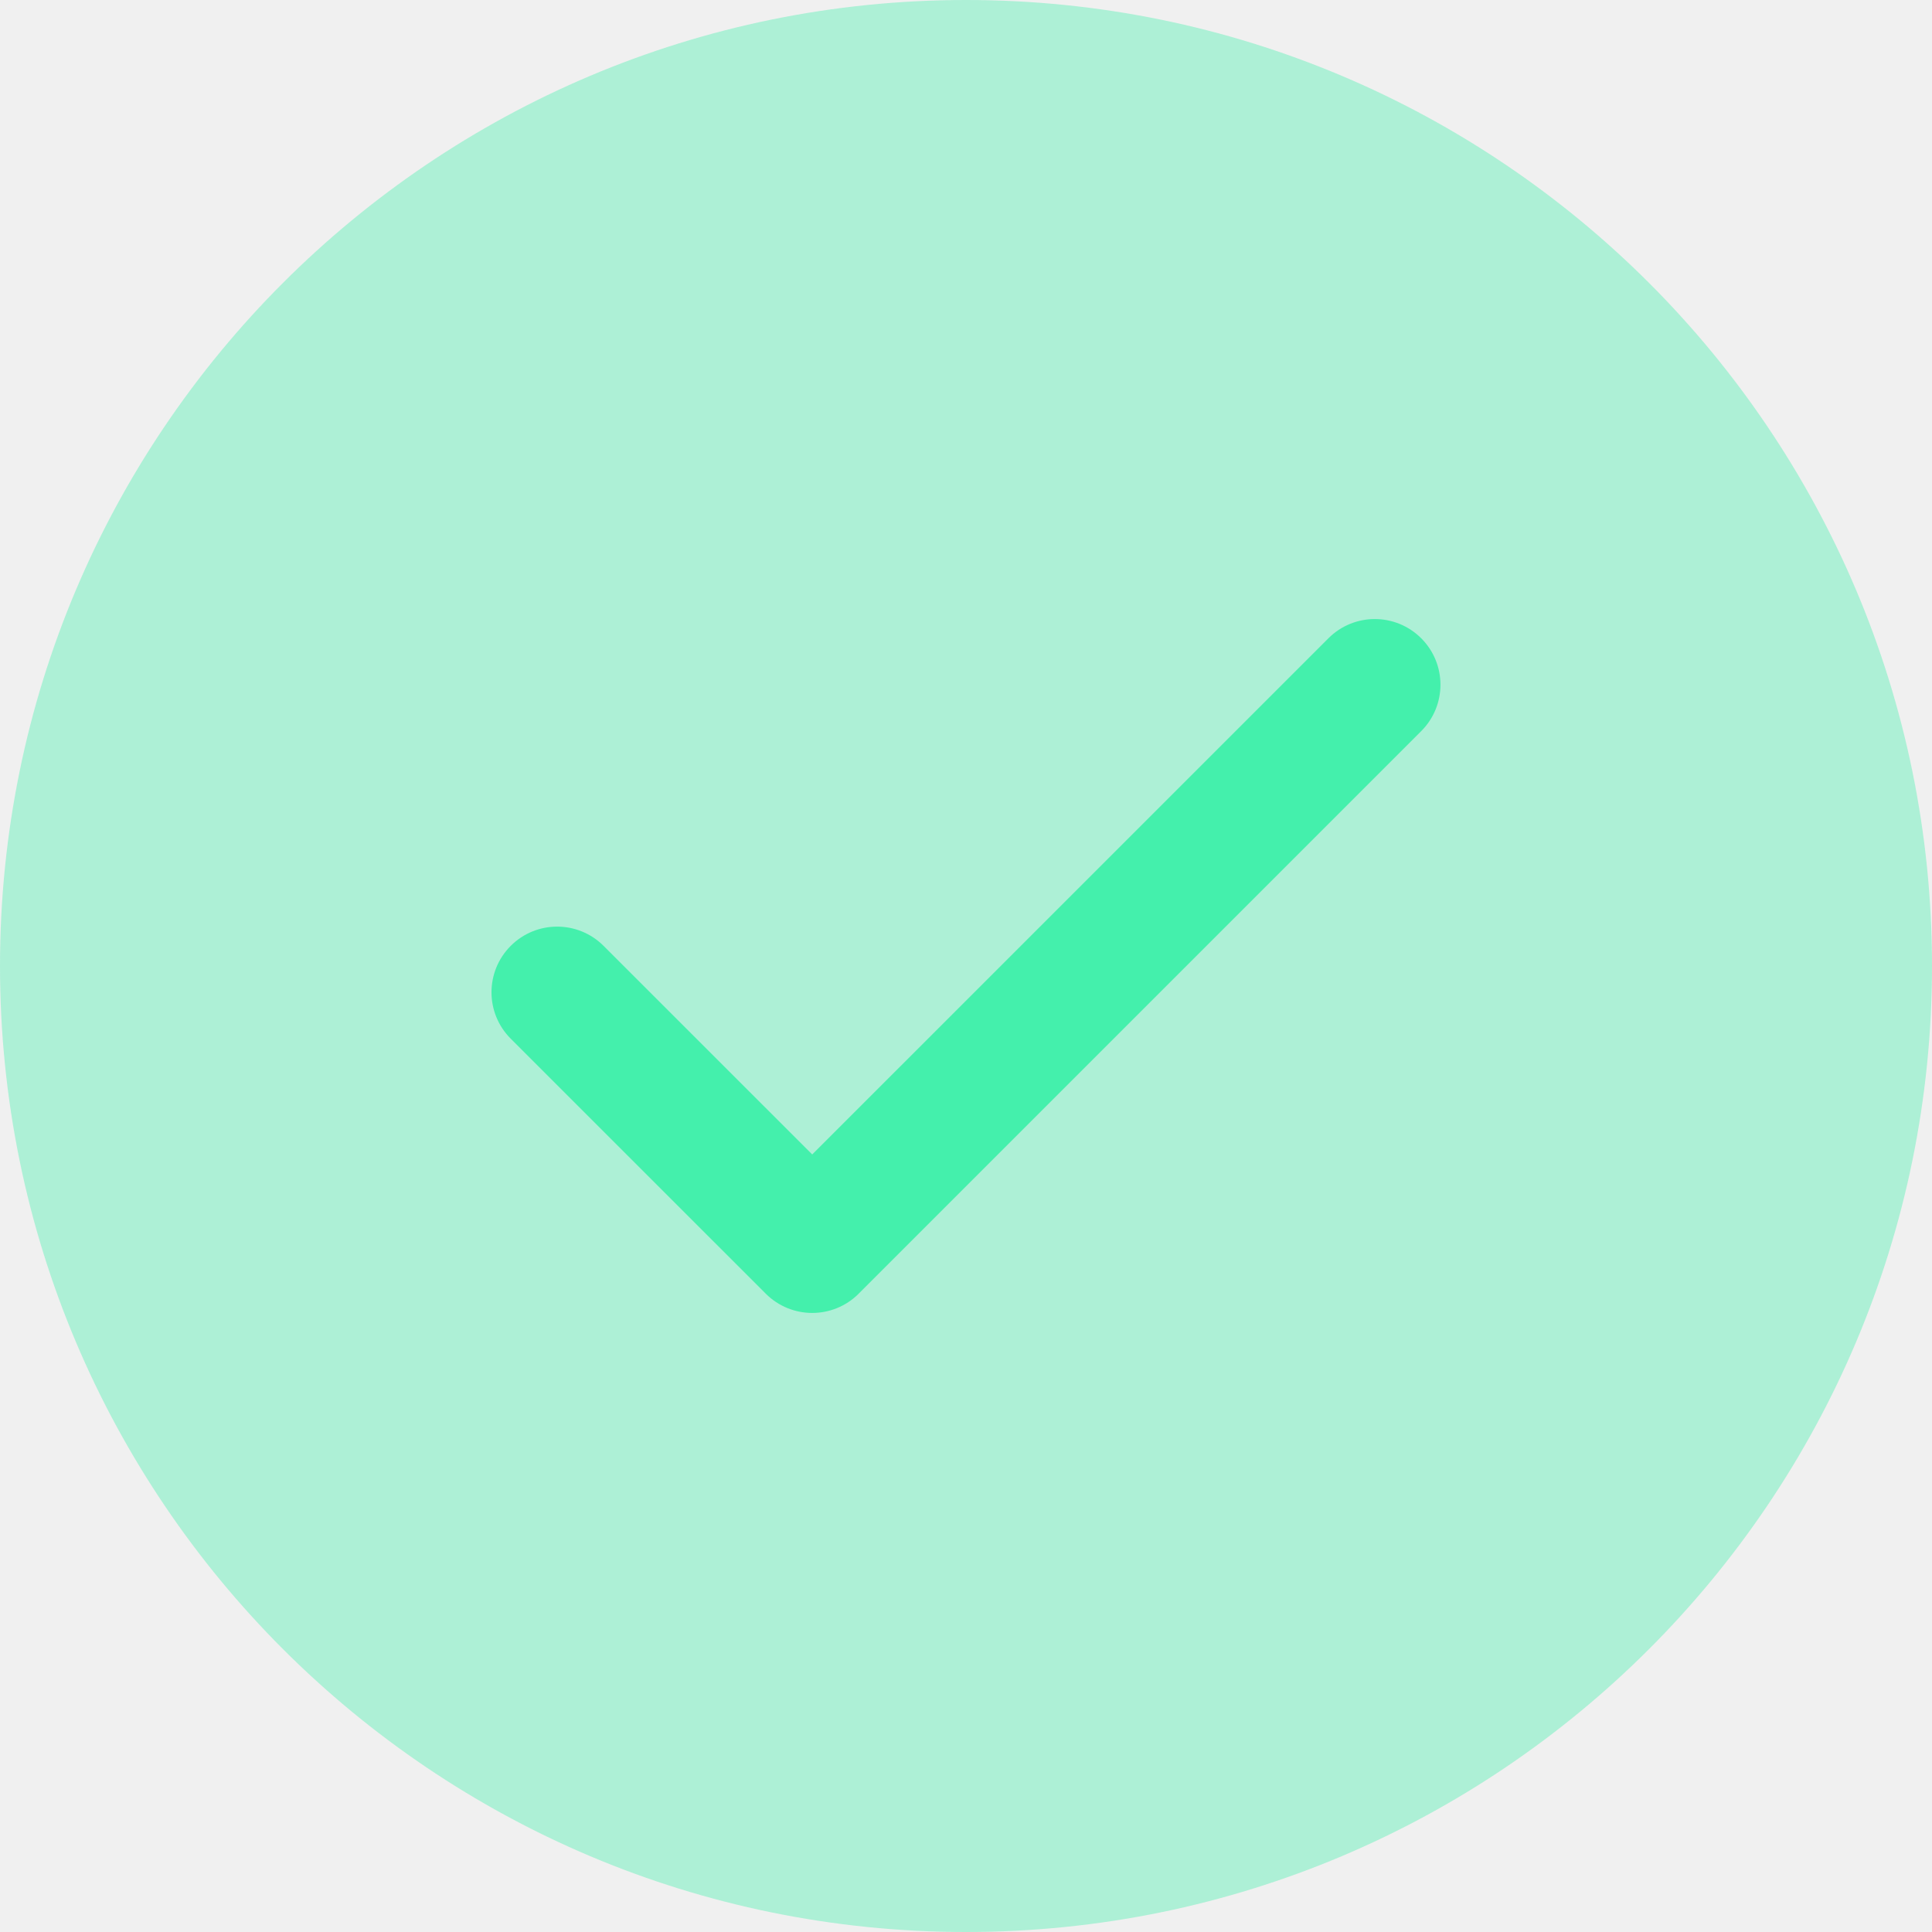
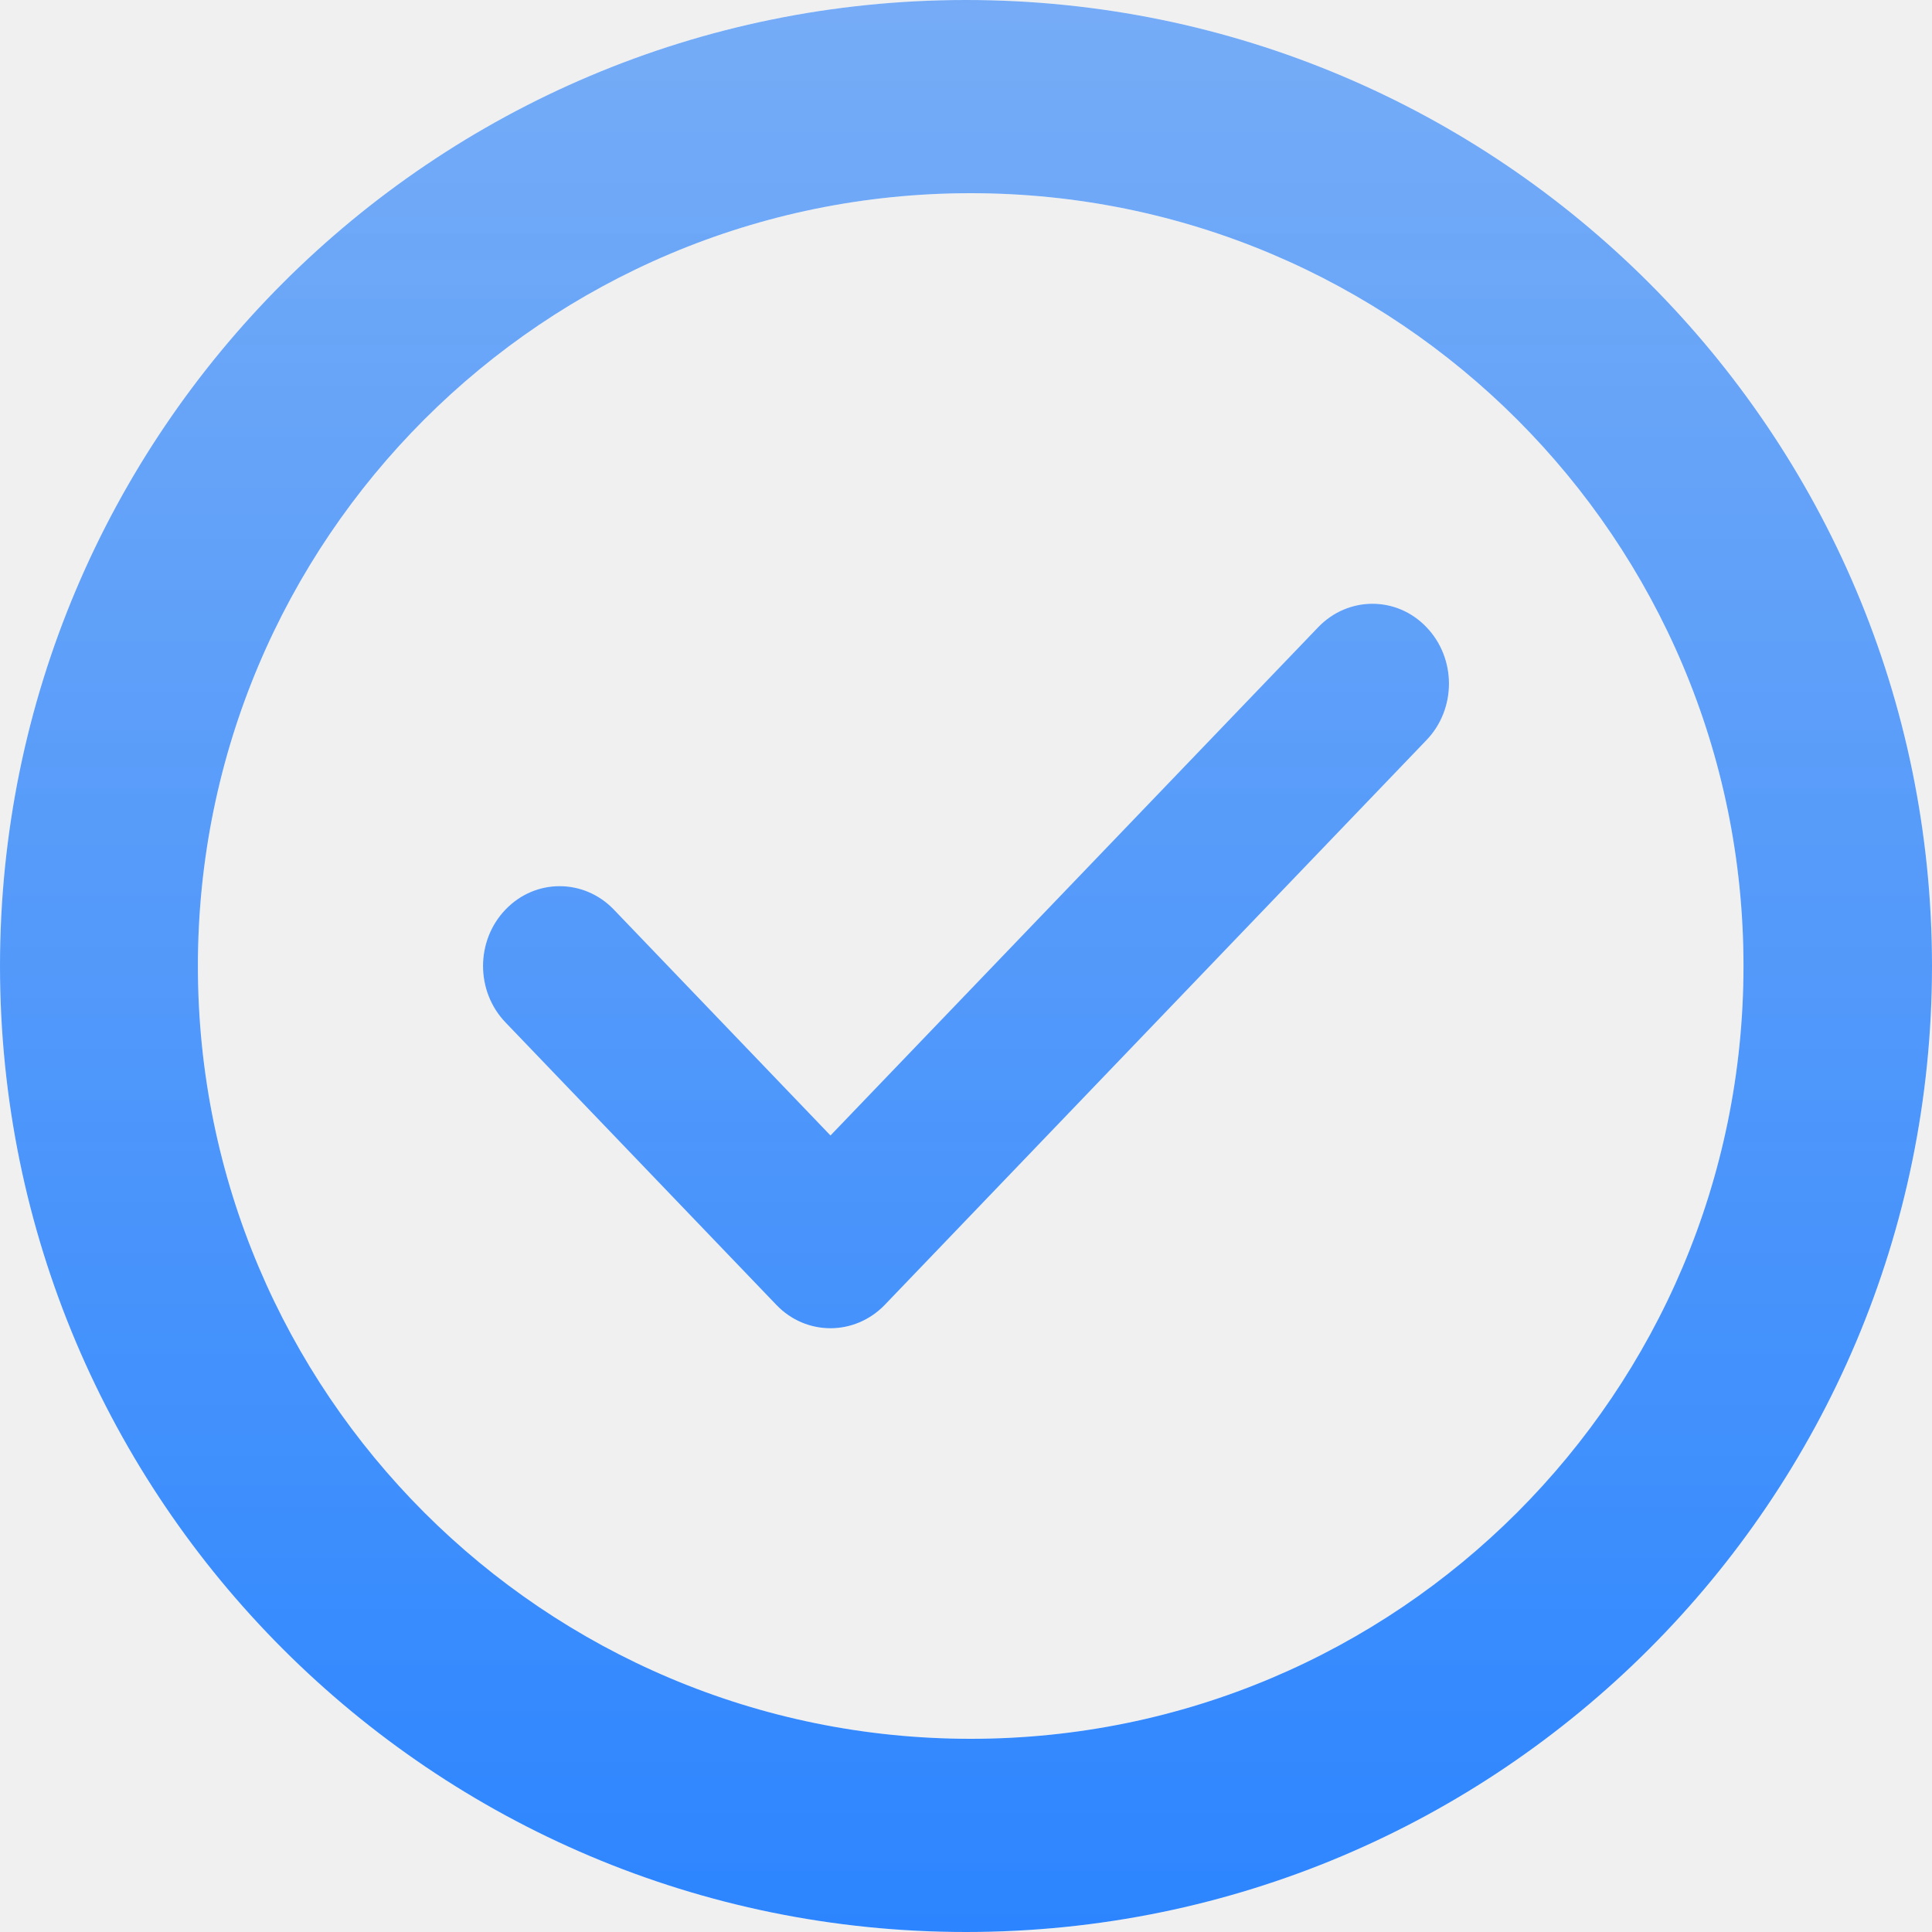
- <svg xmlns="http://www.w3.org/2000/svg" width="386px" height="386px" viewBox="0 0 386 386" version="1.1">
-   <g id="Light" stroke="none" stroke-width="1" fill="none" fill-rule="evenodd">
-     <g id="round-done-button" fill="#44F0AC">
-       <circle id="Oval" opacity="0.387" cx="193" cy="193" r="193" />
-       <path d="M265.406,127.526 L162.275,230.652 L120.586,188.972 C115.463,183.855 107.164,183.852 102.041,188.975 C96.916,194.1 96.916,202.4 102.041,207.523 L153.004,258.478 C155.565,261.036 158.92,262.316 162.275,262.316 C165.63,262.316 168.994,261.036 171.554,258.474 C171.562,258.463 171.568,258.452 171.581,258.439 L283.95,146.071 C289.075,140.951 289.075,132.645 283.95,127.525 C278.828,122.402 270.523,122.402 265.406,127.526 Z" id="Path" />
+ <svg xmlns="http://www.w3.org/2000/svg" xmlns:xlink="http://www.w3.org/1999/xlink" width="14px" height="14px" viewBox="0 0 14 14" version="1.1">
+   <defs>
+     <linearGradient x1="50%" y1="0%" x2="50%" y2="100%" id="linearGradient-1">
+       <stop stop-color="#5D9DF5" stop-opacity="0.85" offset="0%" />
+       <stop stop-color="#2C85FF" offset="100%" />
+     </linearGradient>
+     <path d="M7,0 C3.134,0 0,3.134 0,7 C0,10.866 3.134,14 7,14 C10.866,14 14,10.866 14,7 C14,3.134 10.866,0 7,0 L7,0 Z M7.034,12.6 C3.941,12.6 1.434,10.093 1.434,7 C1.434,3.907 3.941,1.4 7.034,1.4 C10.127,1.4 12.634,3.907 12.634,7 C12.634,10.093 10.127,12.6 7.034,12.6 L7.034,12.6 Z M6.018,9.625 C5.876,9.625 5.734,9.569 5.626,9.456 L3.663,7.409 C3.446,7.183 3.446,6.817 3.663,6.591 C3.879,6.365 4.231,6.365 4.448,6.591 L6.018,8.228 L9.552,4.545 C9.769,4.319 10.121,4.318 10.337,4.545 C10.554,4.771 10.554,5.137 10.337,5.363 L6.411,9.456 C6.303,9.568 6.16,9.625 6.018,9.625 Z" id="path-2" />
+   </defs>
+   <g id="Symbols" stroke="none" stroke-width="1" fill="none" fill-rule="evenodd">
+     <g id="Icon/System/Checkmark" transform="translate(-1, -1)">
+       <g id="Group-17" transform="translate(1, 1)">
+         <rect id="Rectangle-6" x="0" y="0" width="14" height="14" />
+         <g id="checkocircle">
+           <use fill="#FFFFFF" xlink:href="#path-2" />
+           <use fill="url(#linearGradient-1)" xlink:href="#path-2" />
+         </g>
+       </g>
    </g>
  </g>
</svg>
